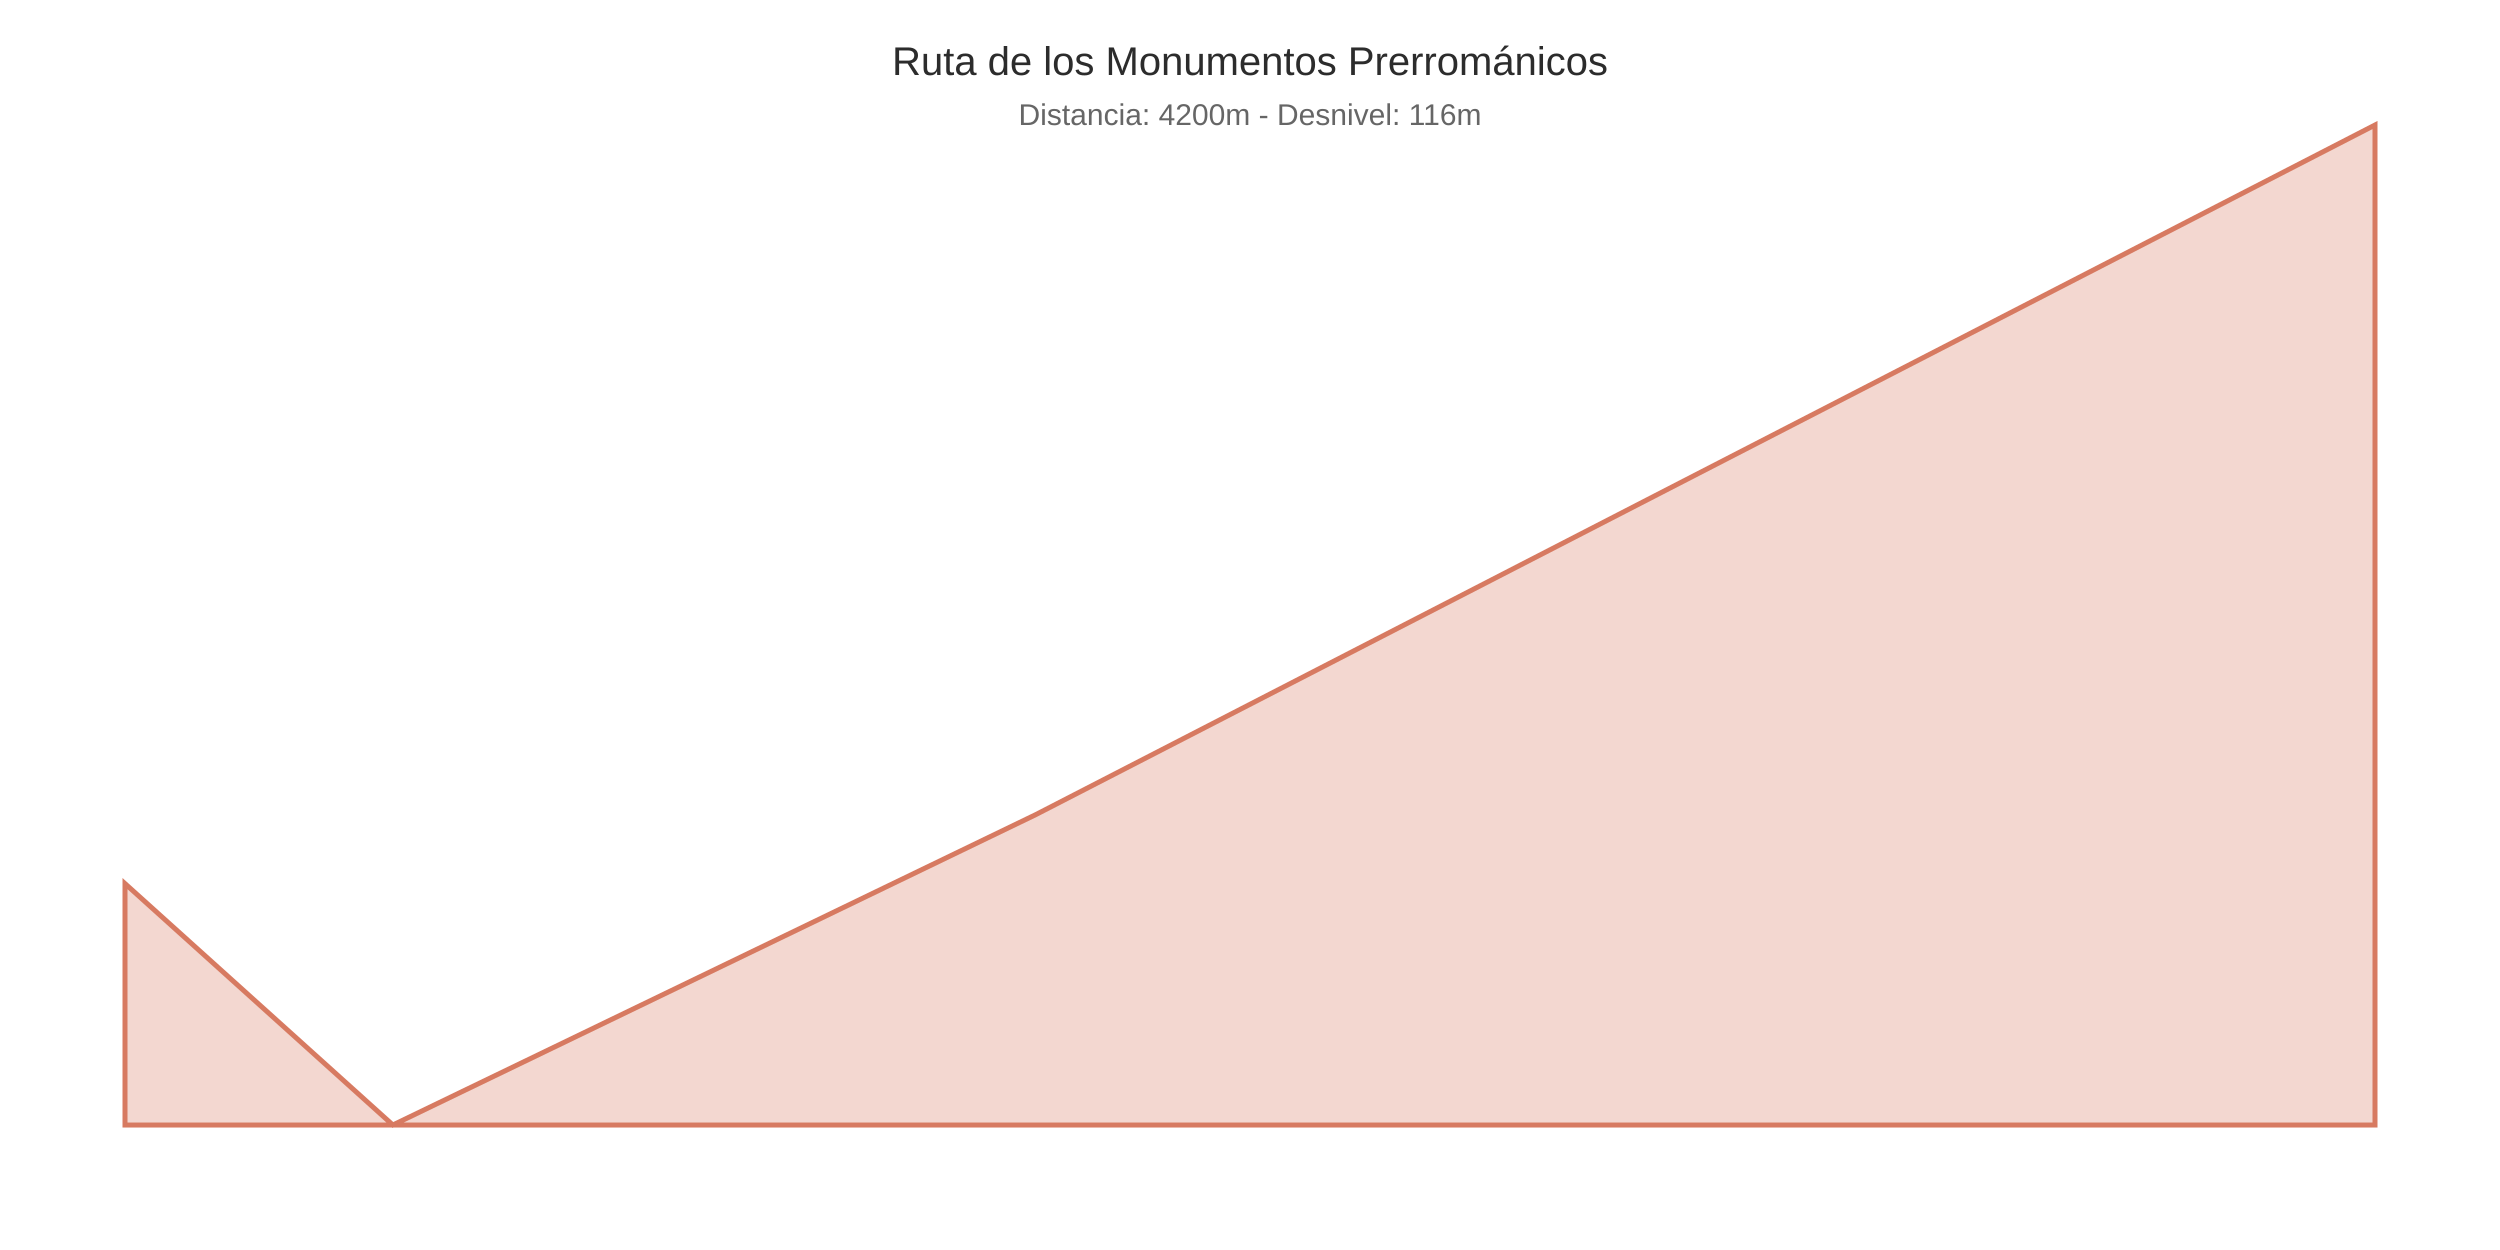
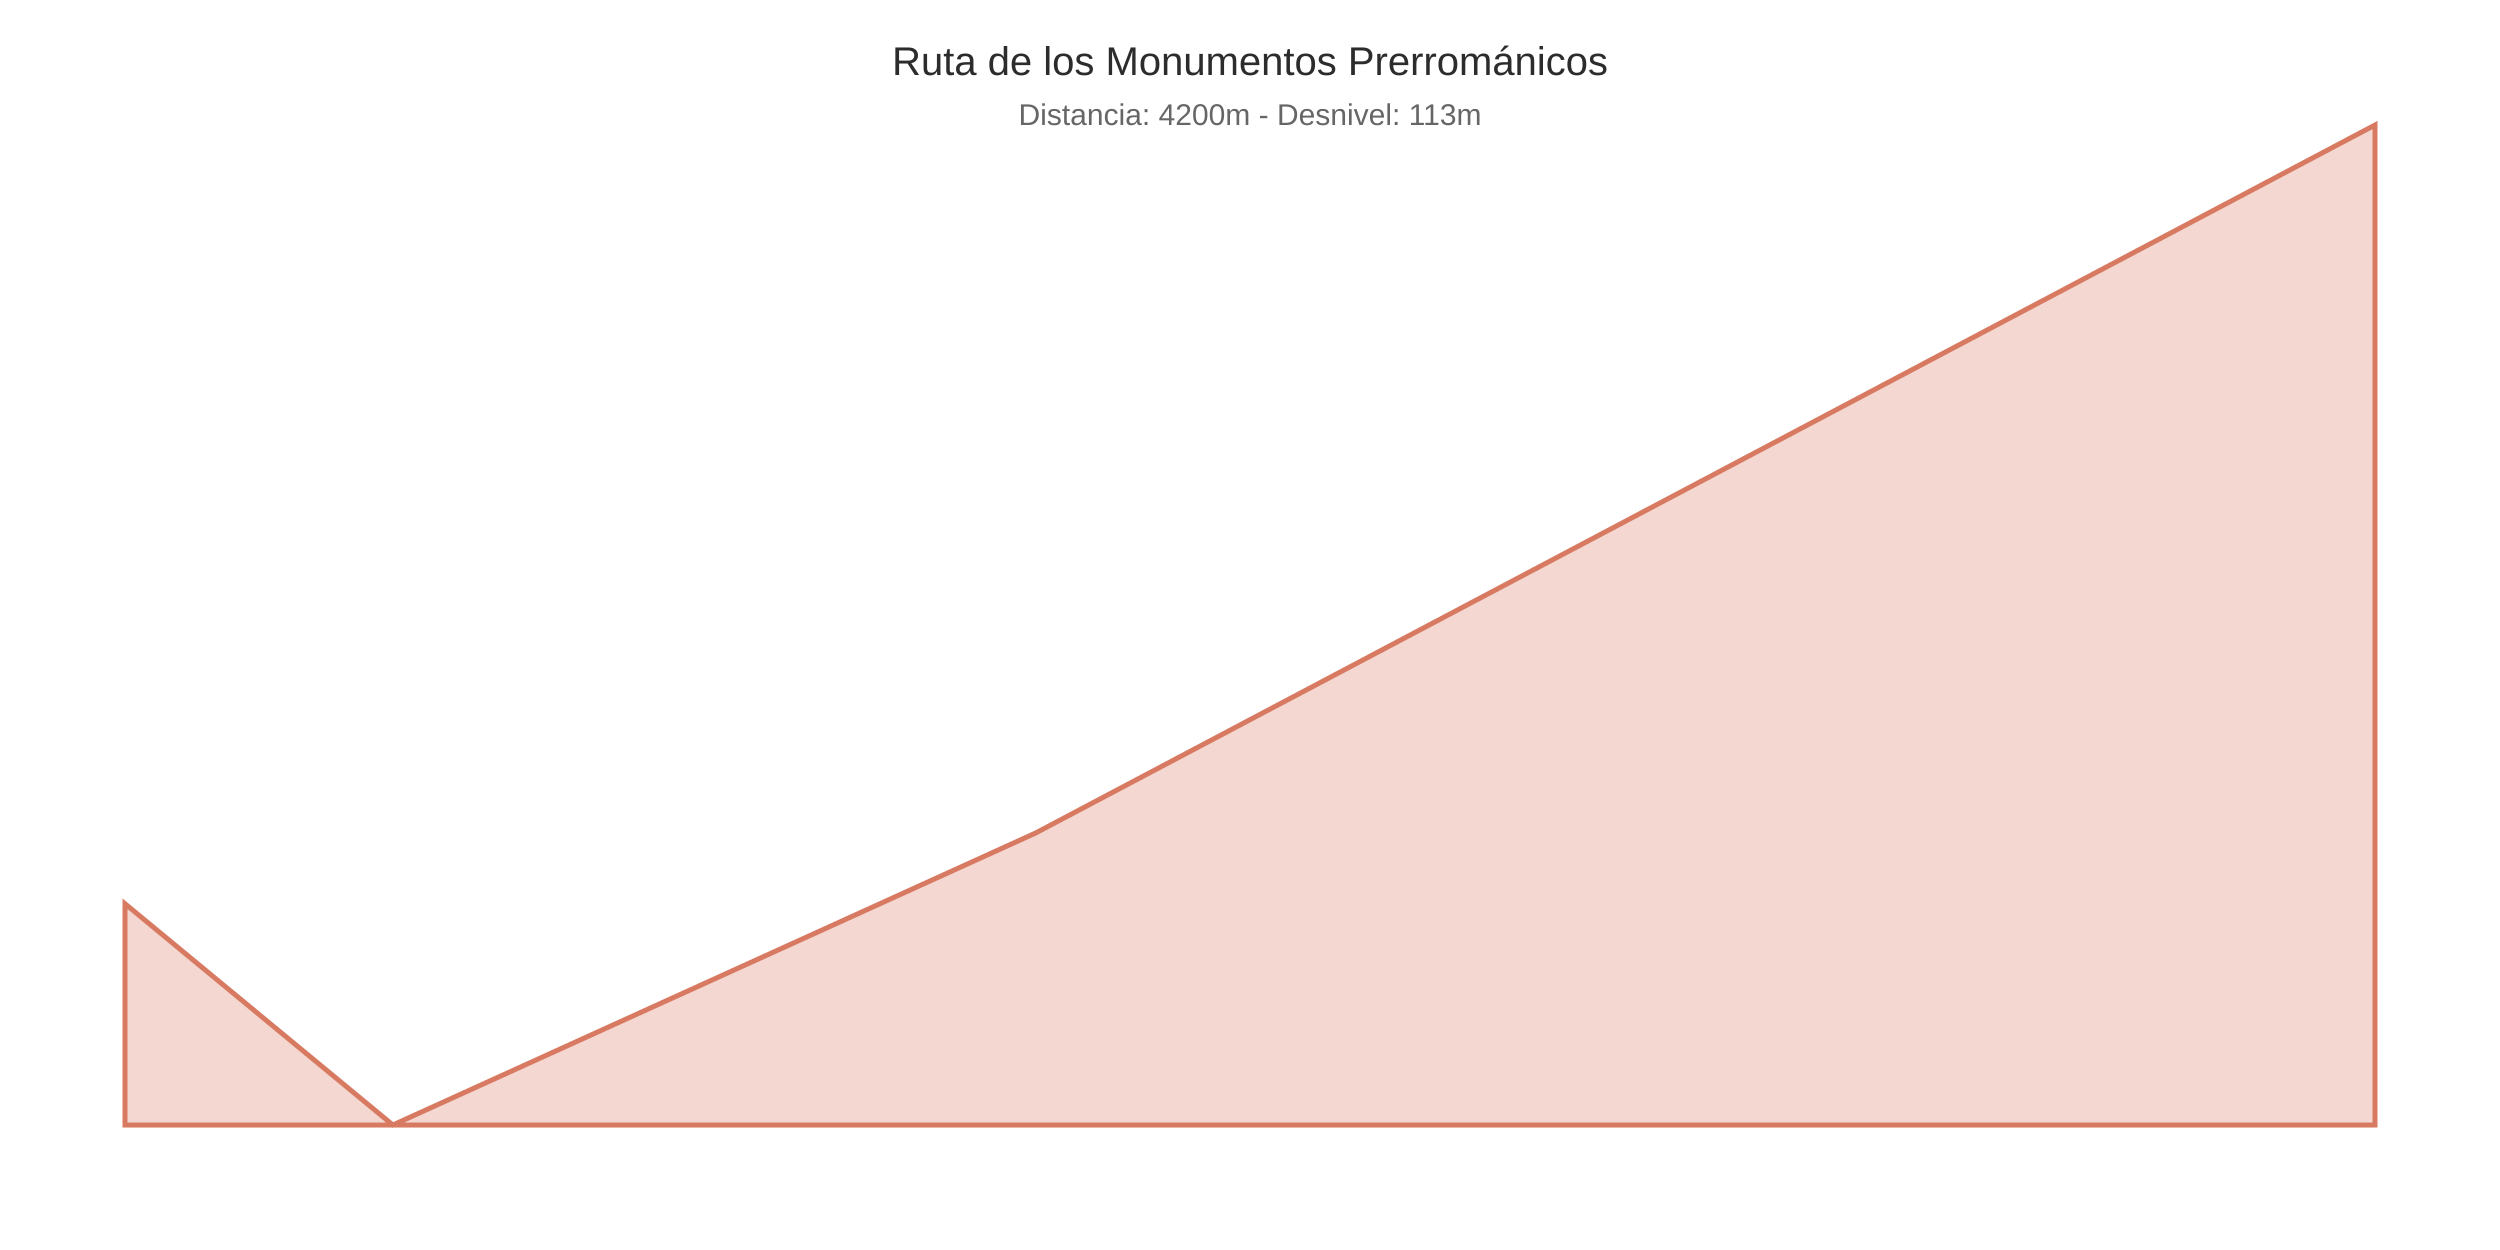
<svg xmlns="http://www.w3.org/2000/svg" width="1000" height="500" viewBox="0 0 1000 500">
-   <polygon points="50.0,353.448 157.143,450.0 414.286,325.862 950.0,50.0 950.0,450 50.0,450" fill="rgba(215, 122, 97, 0.3)" stroke="#d77a61" stroke-width="2" />
+   <polygon points="50.0,361.504 157.143,450.0 414.286,333.186 950.0,50.0 950.0,450 50.0,450" fill="rgba(215, 122, 97, 0.3)" stroke="#d77a61" stroke-width="2" />
  <text x="500.0" y="30" text-anchor="middle" font-family="Arial" font-size="16" fill="#2c2c2c">Ruta de los Monumentos Prerrománicos</text>
-   <text x="500.0" y="50" text-anchor="middle" font-family="Arial" font-size="12" fill="#666">Distancia: 4200m - Desnivel: 116m</text>
+   <text x="500.0" y="50" text-anchor="middle" font-family="Arial" font-size="12" fill="#666">Distancia: 4200m - Desnivel: 113m</text>
</svg>
